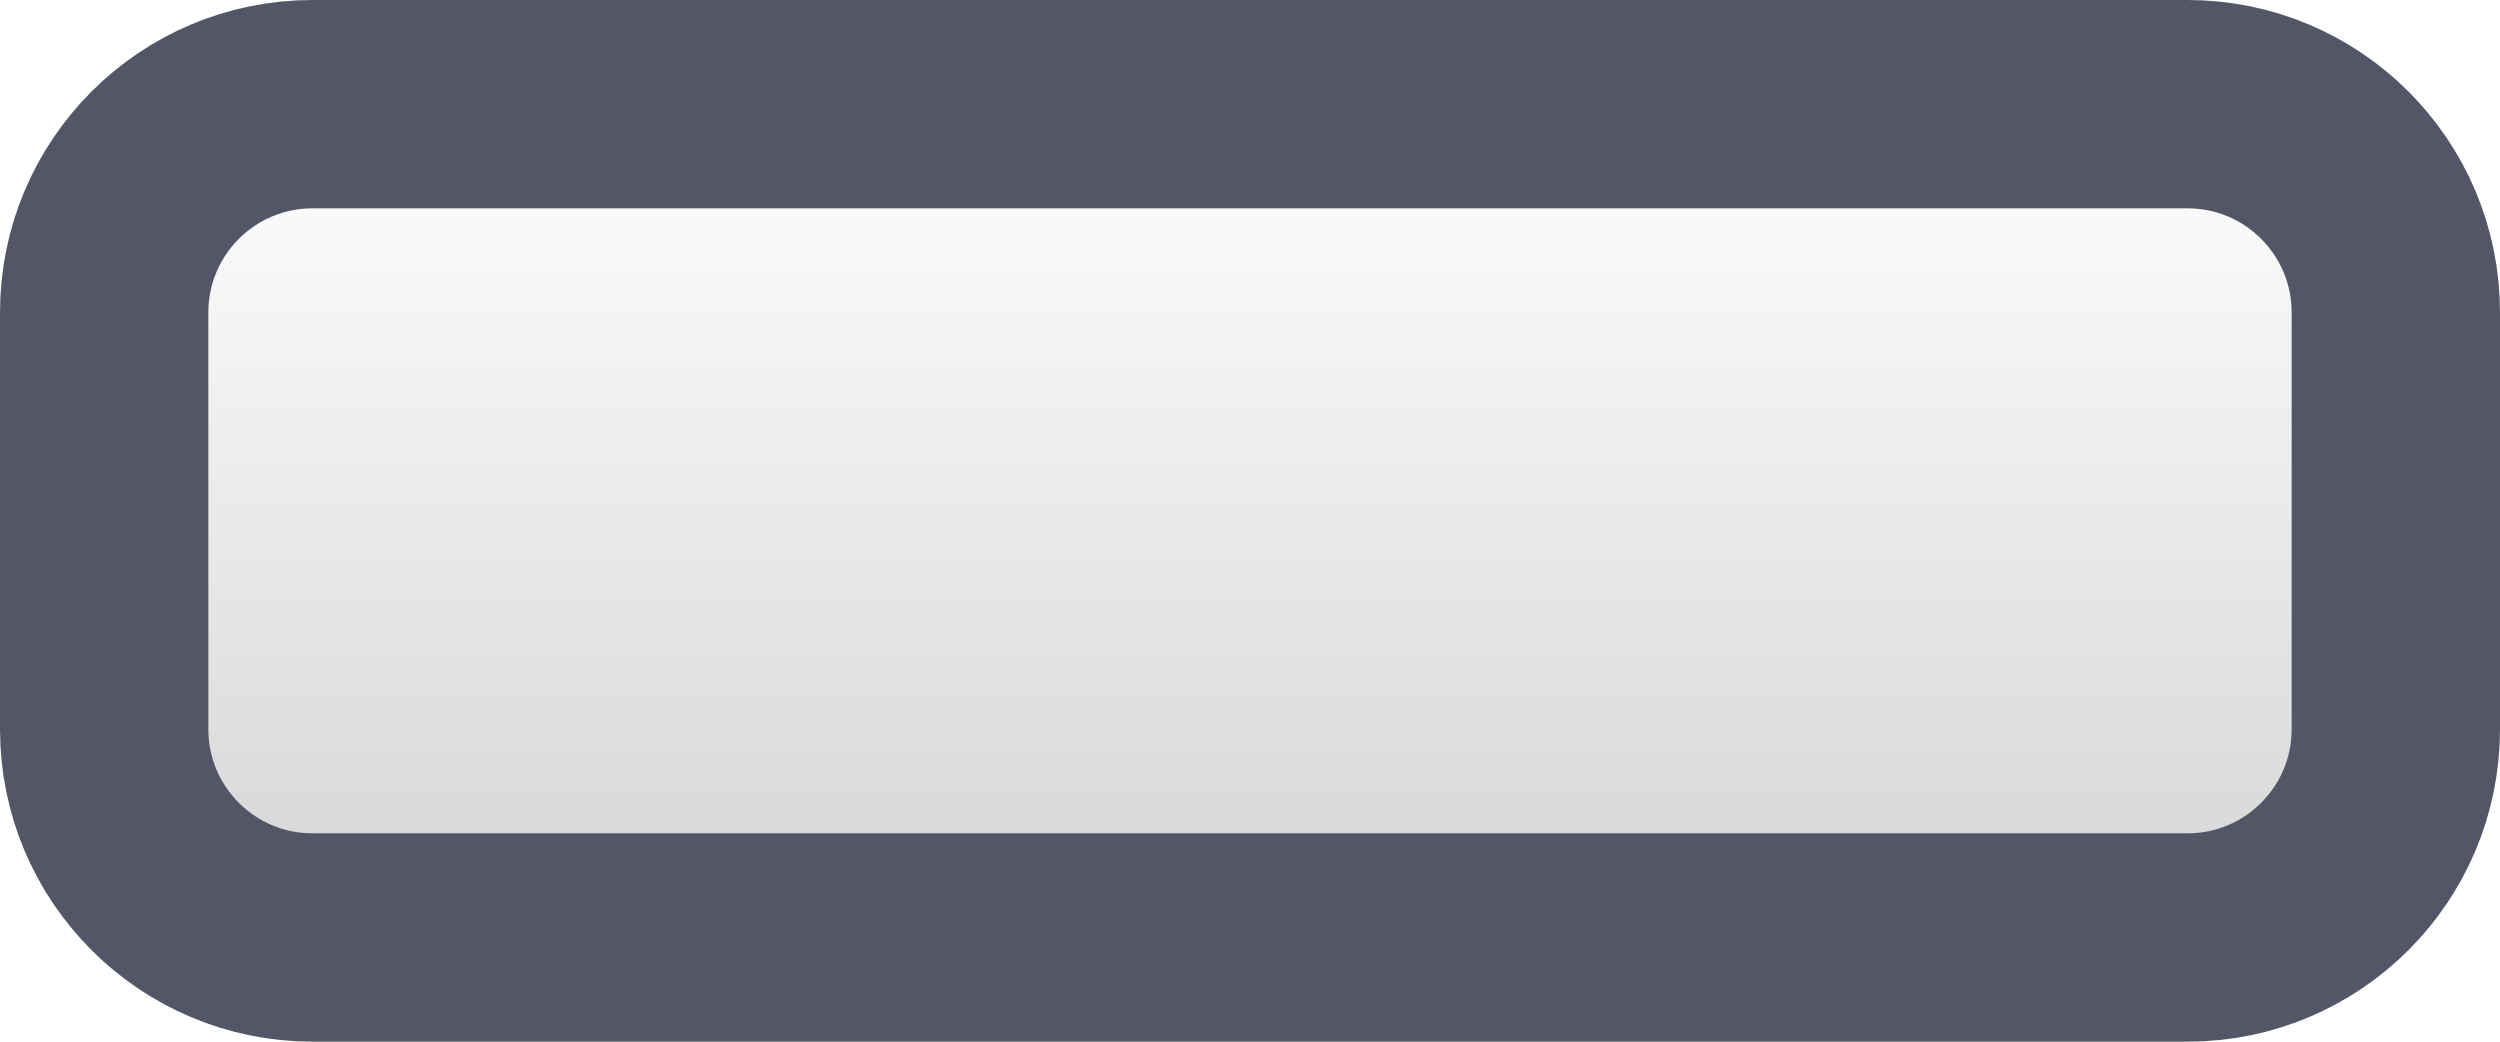
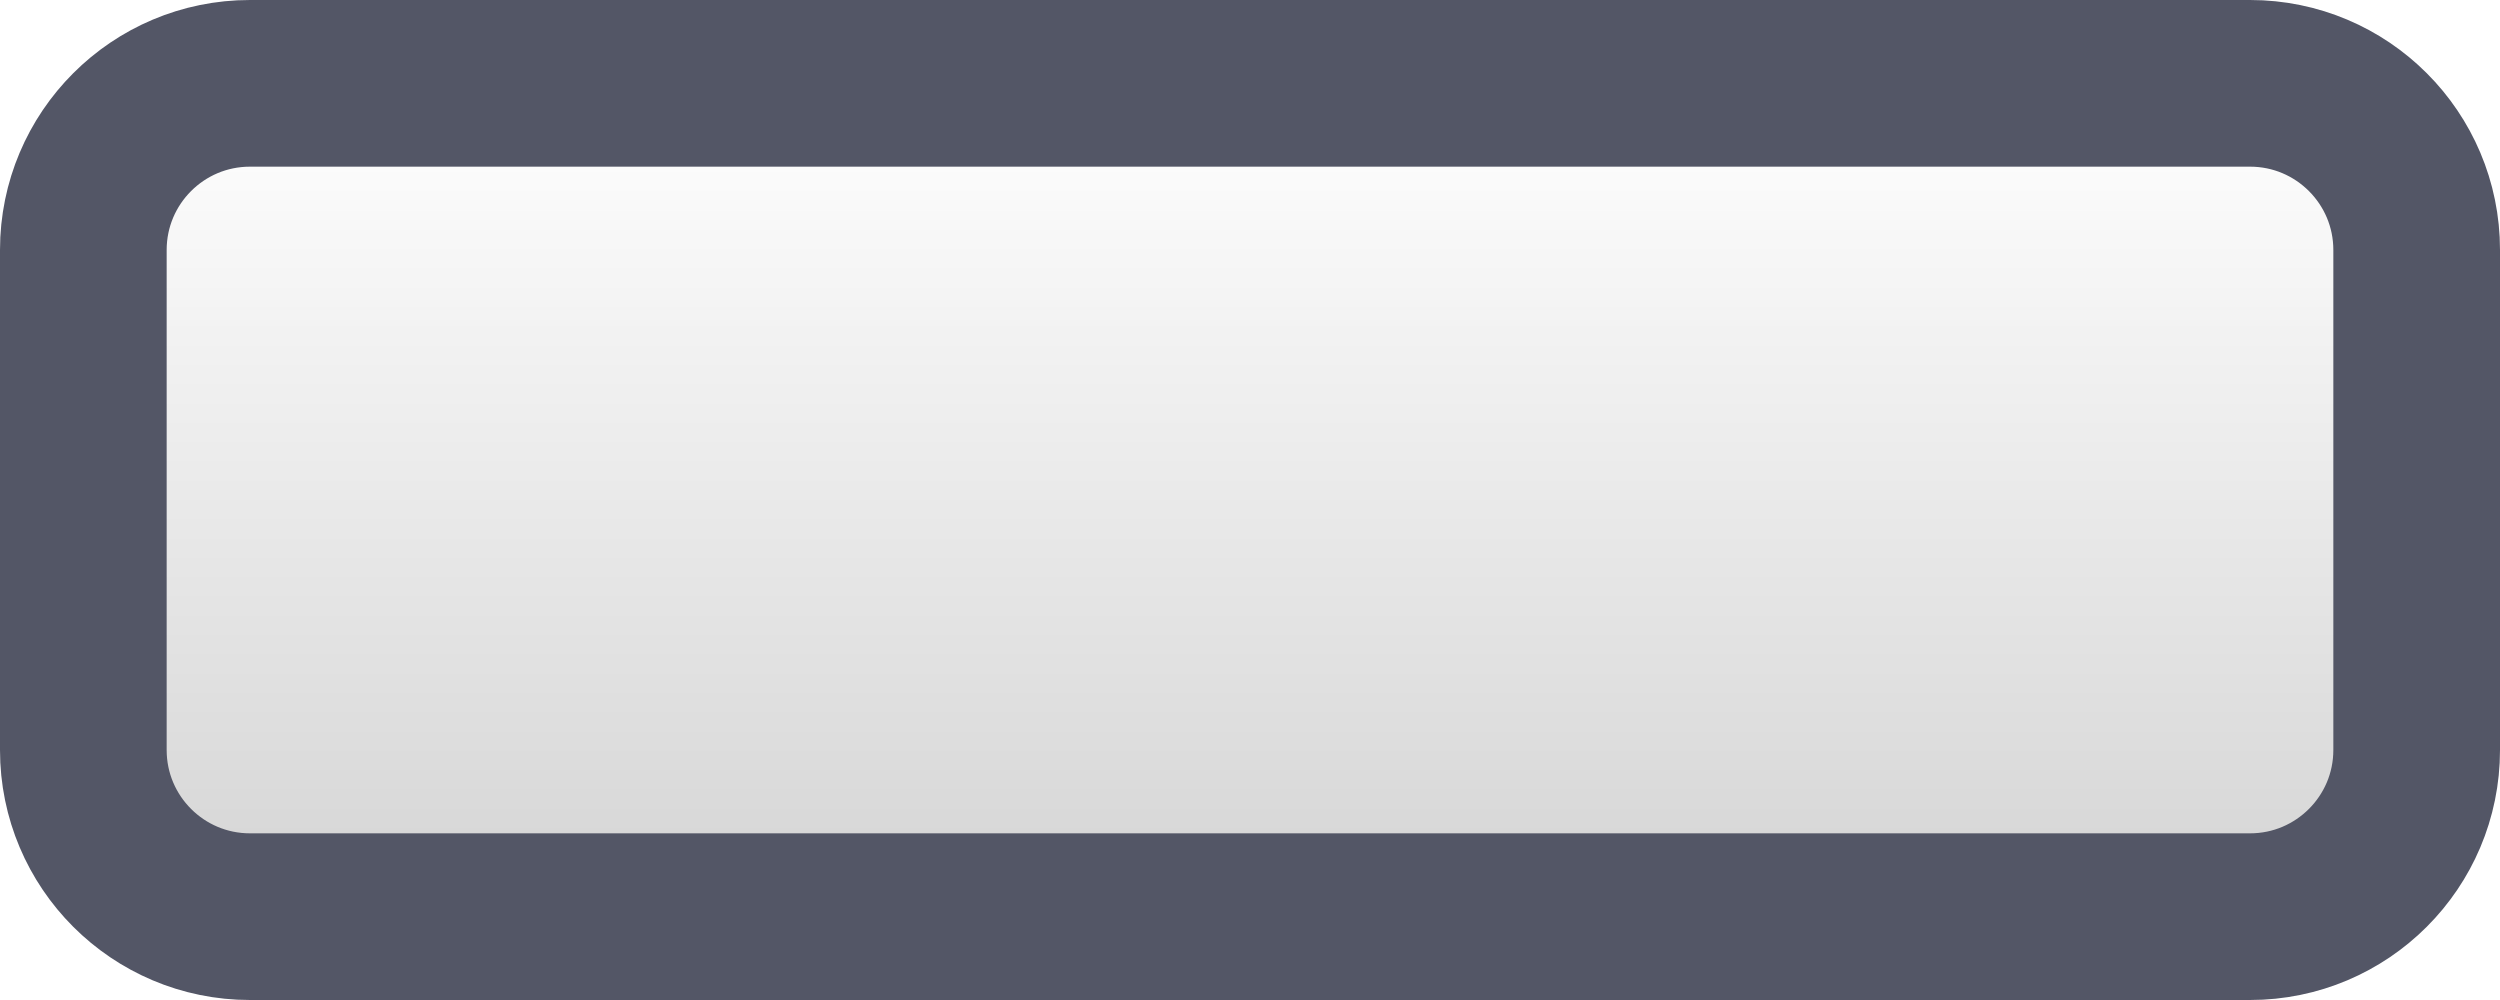
- <svg xmlns="http://www.w3.org/2000/svg" width="12" height="5" viewBox="0 0 12 5">
+ <svg xmlns="http://www.w3.org/2000/svg" width="15" height="6" viewBox="0 0 15 6">
  <defs>
    <linearGradient id="f" x1="0" y1="0" x2="0" y2="1">
      <stop offset="0" stop-color="#fff" />
      <stop offset="1" stop-color="#d4d4d4" />
    </linearGradient>
  </defs>
-   <rect x=".5" y=".5" width="11" height="4" rx="1" fill="url(#f)" stroke="#535666" />
+   <rect x=".5" y=".5" width="14" height="5" rx="1" fill="url(#f)" stroke="#535666" />
</svg>
